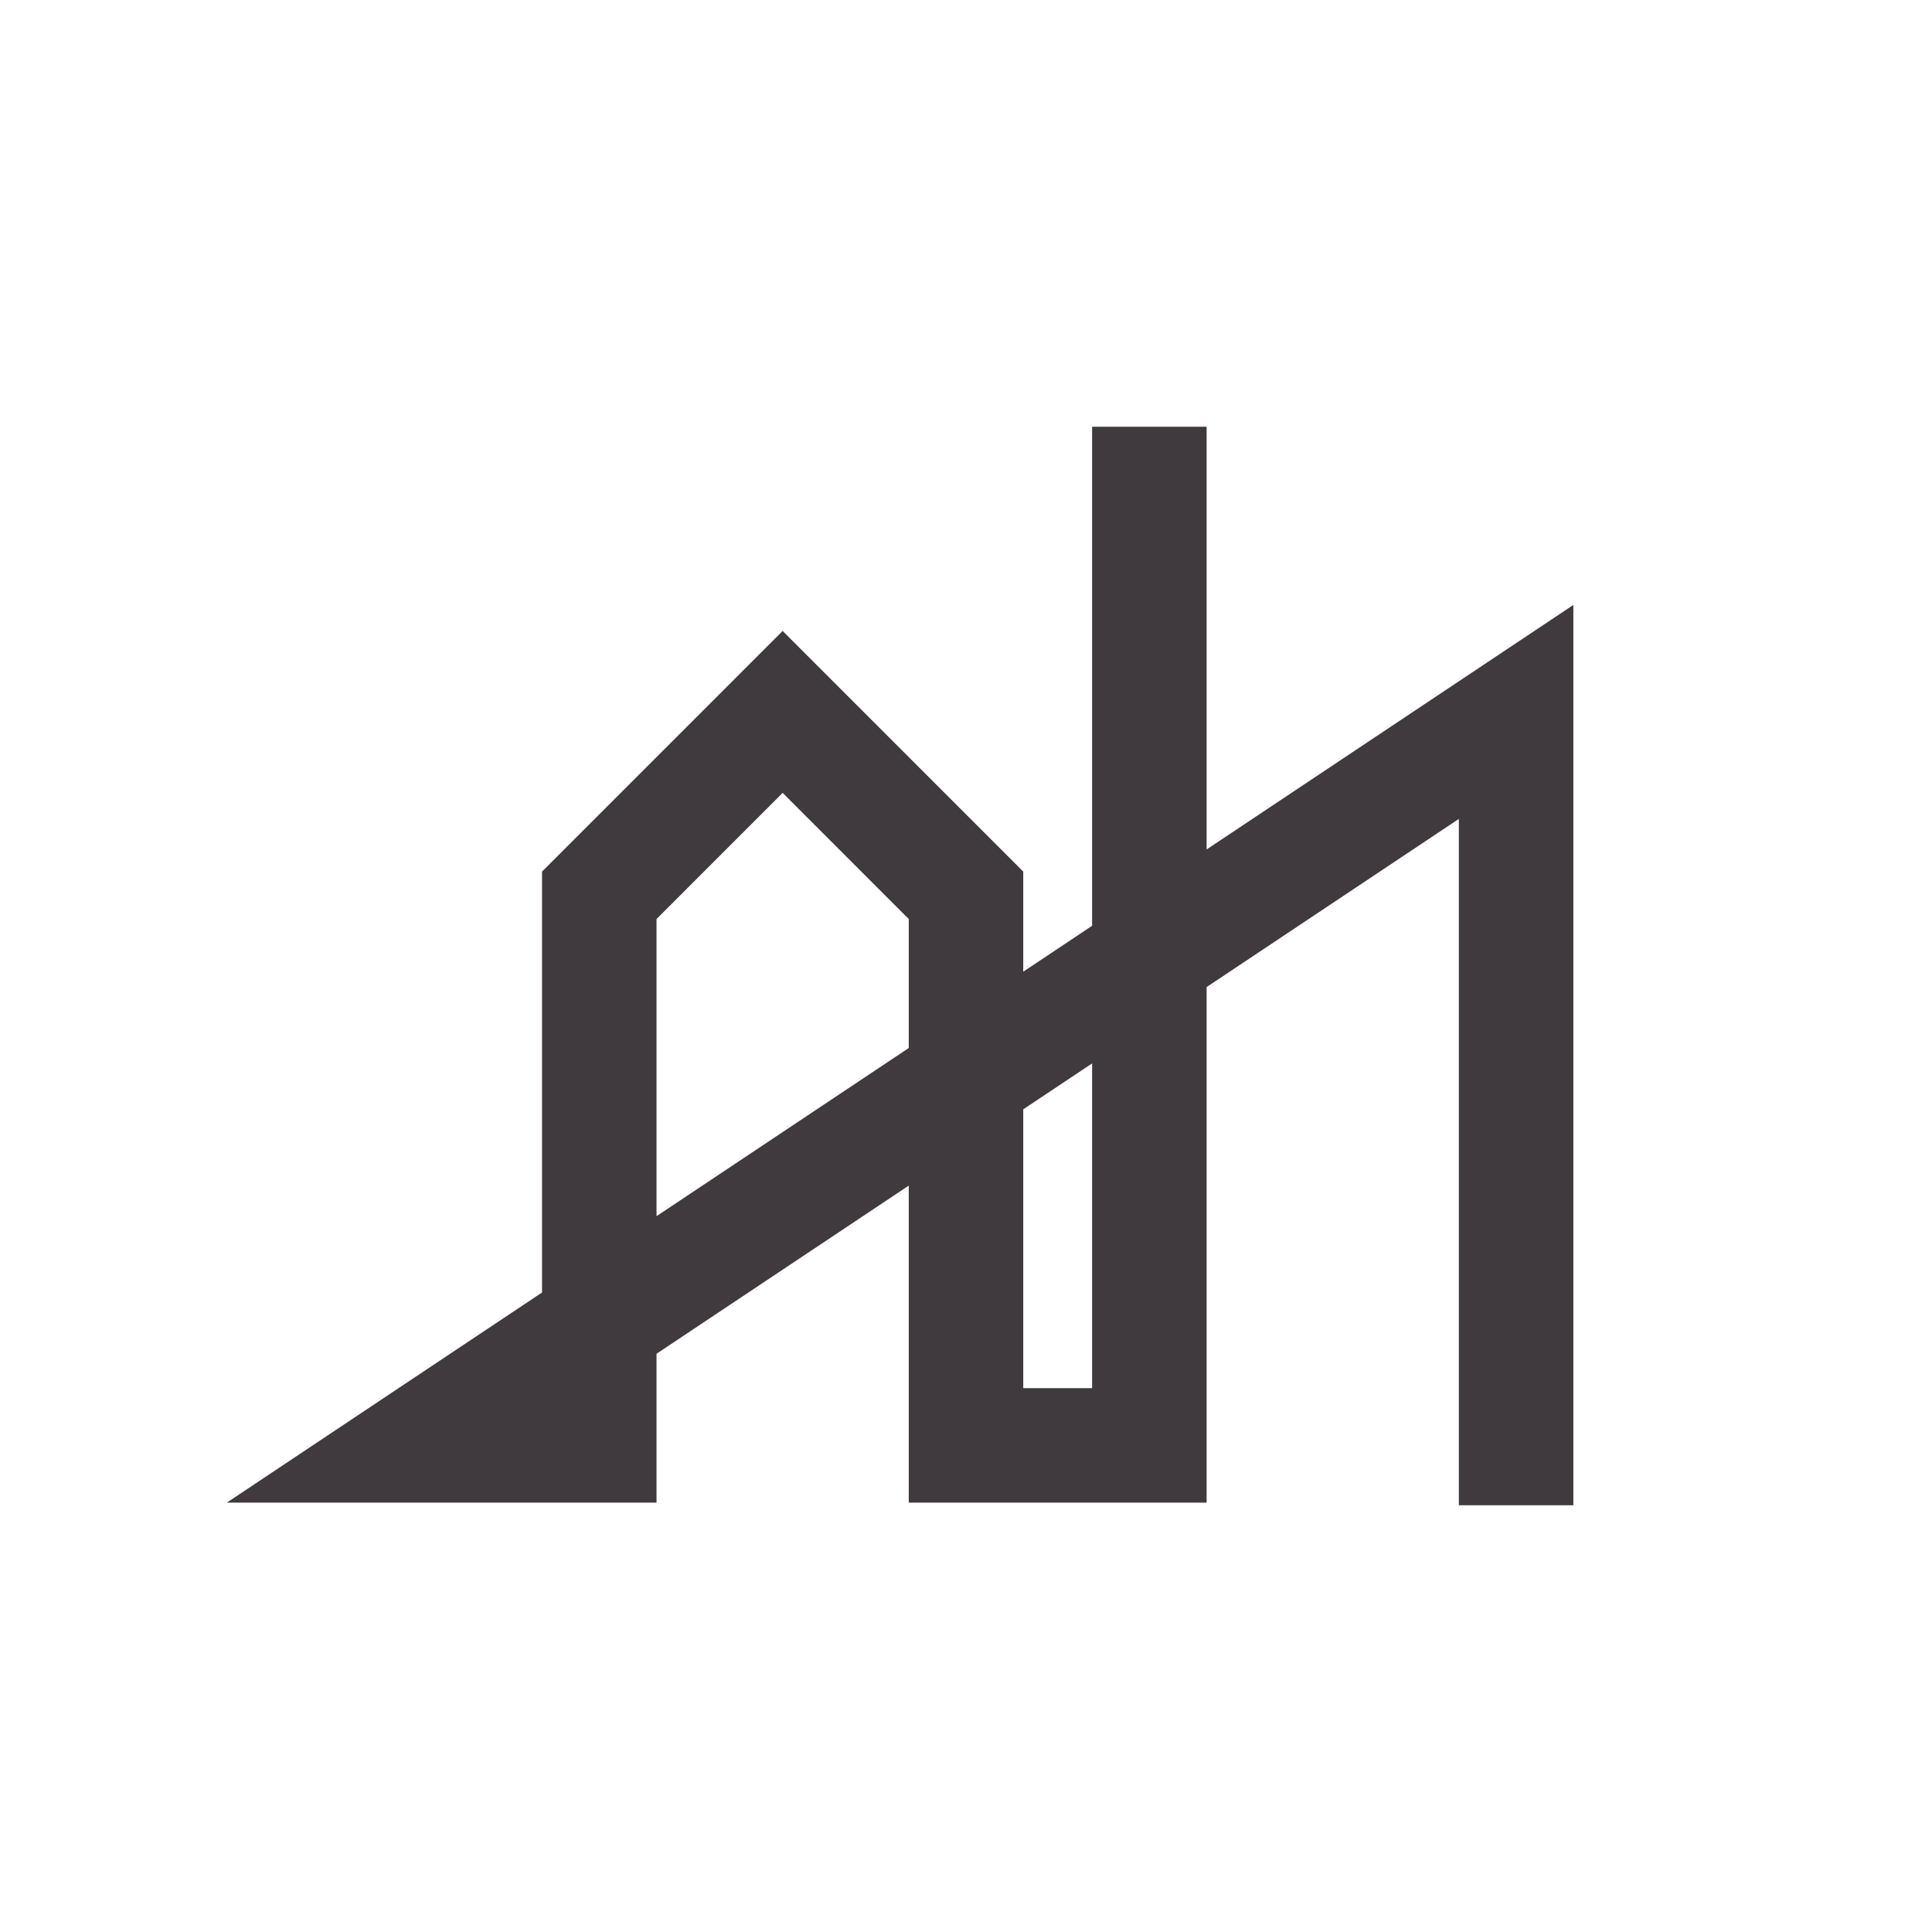
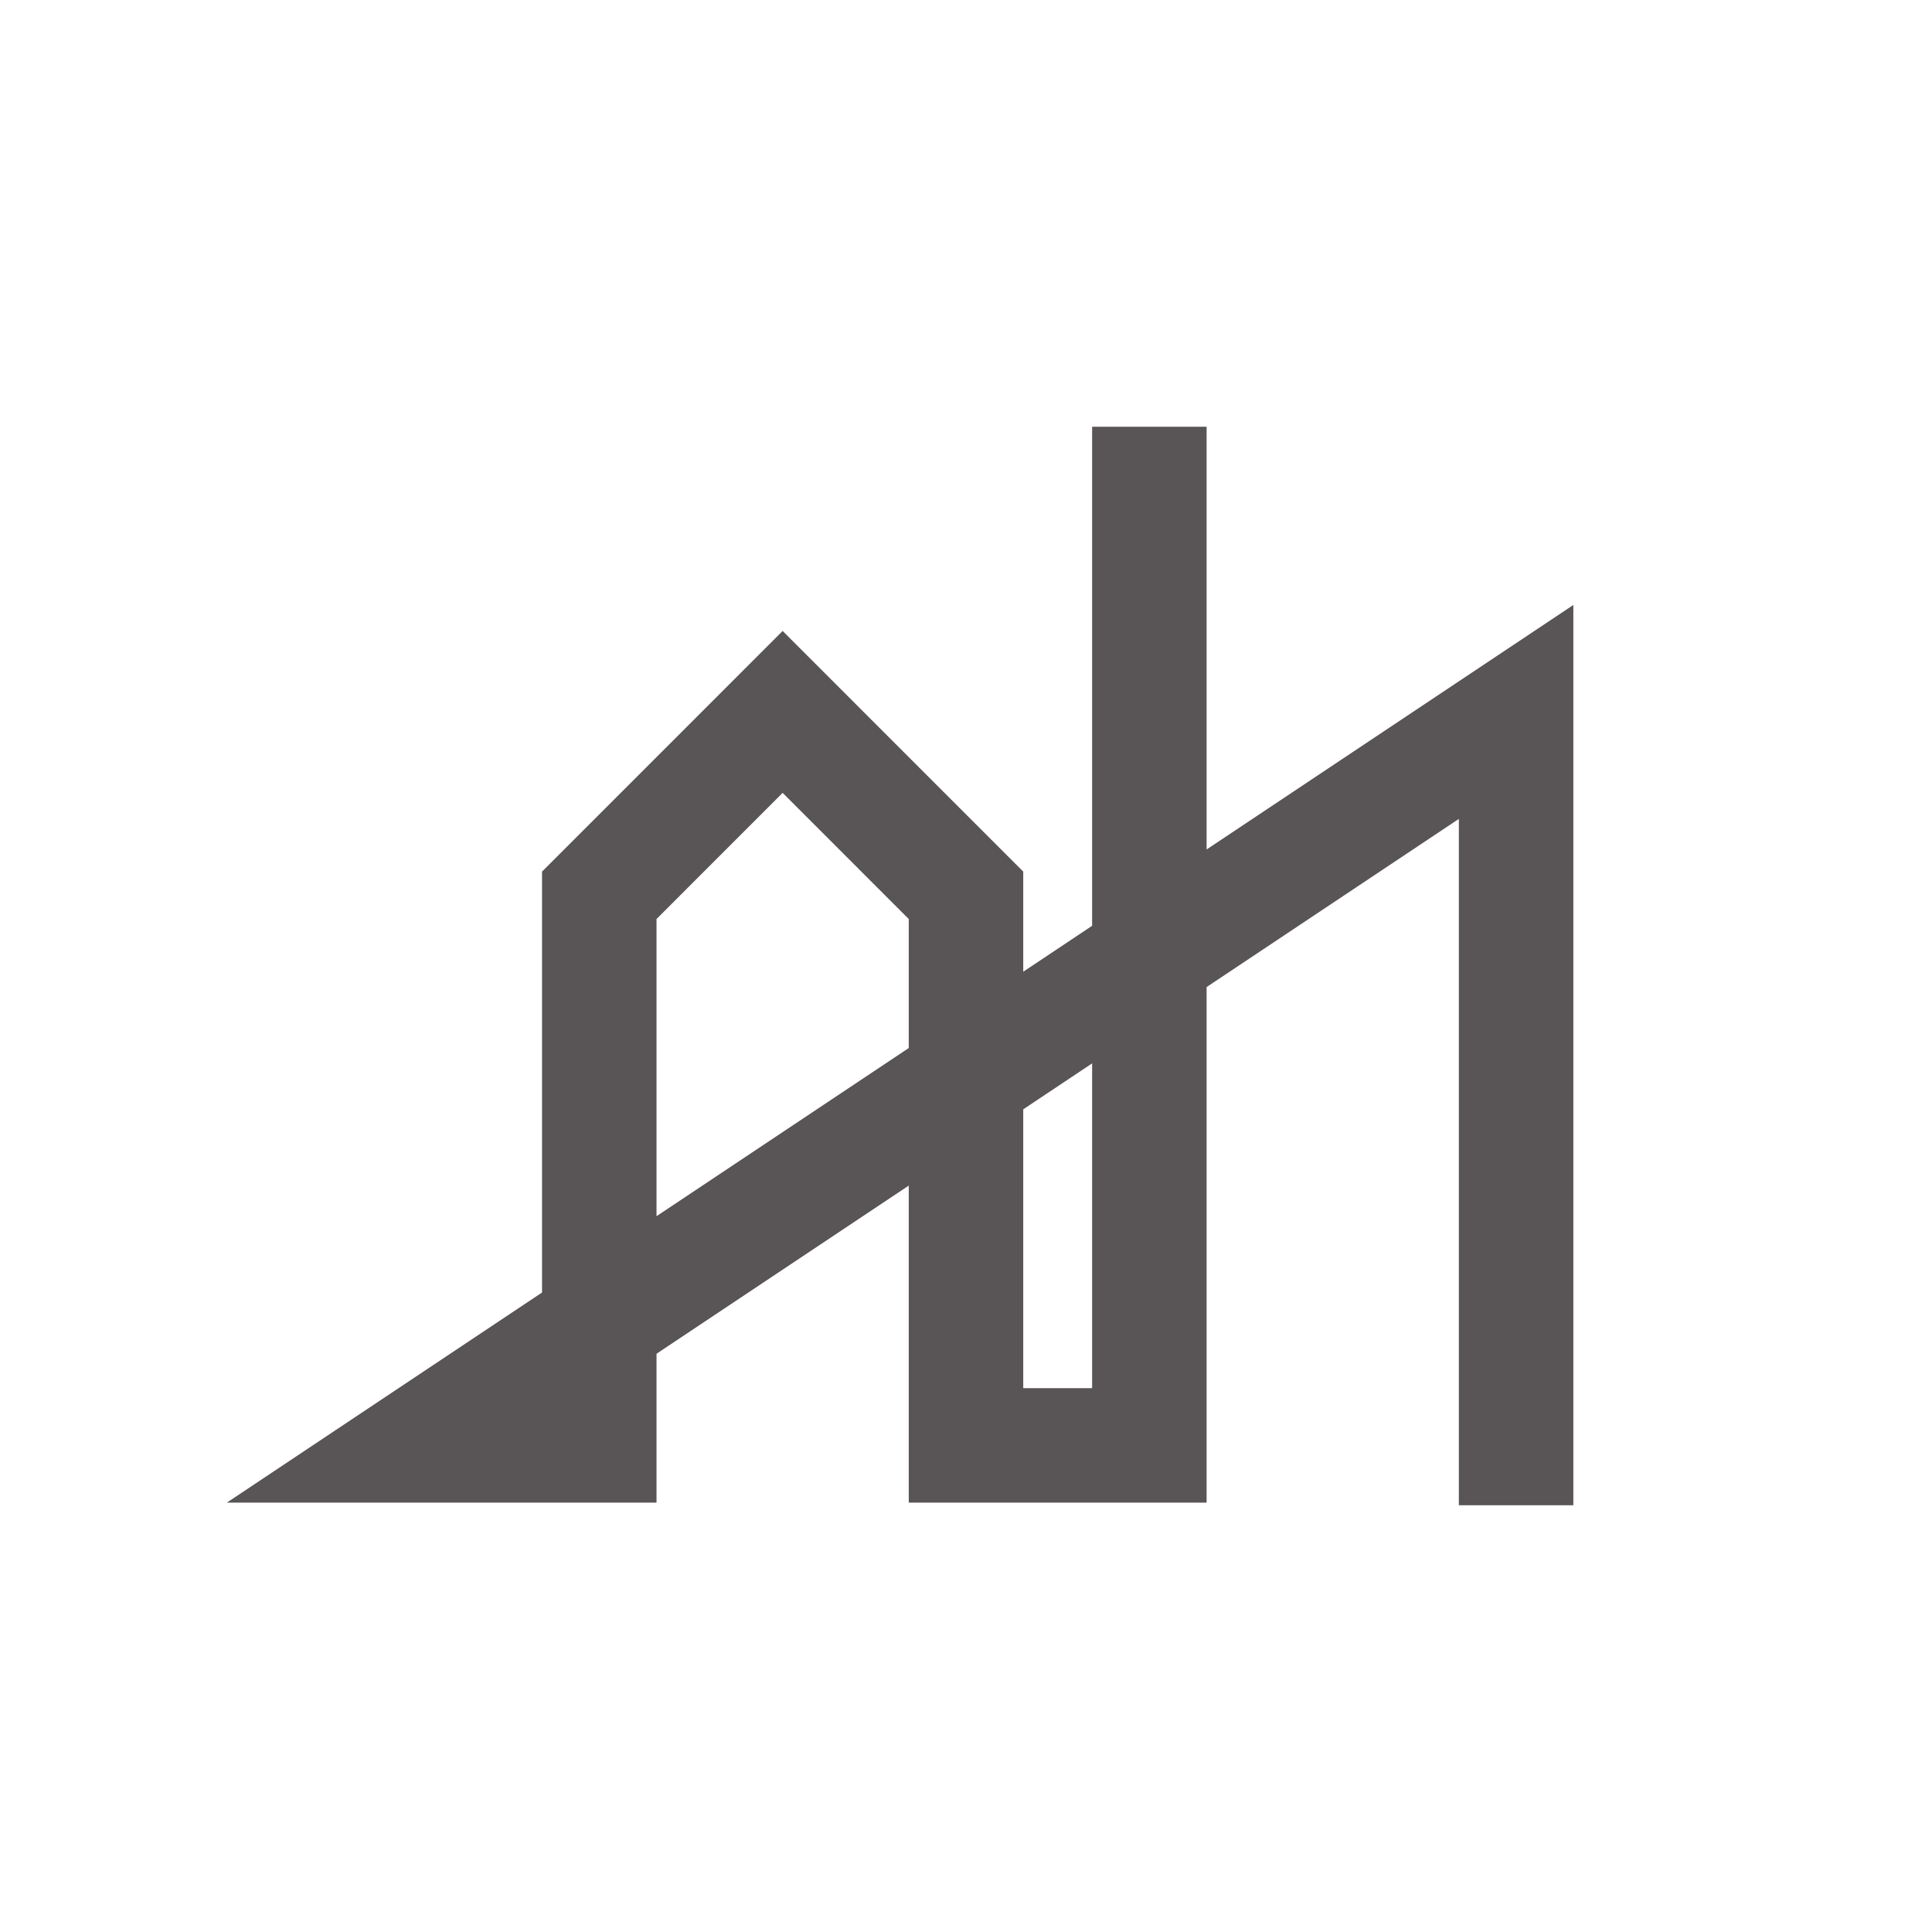
<svg xmlns="http://www.w3.org/2000/svg" version="1.0" id="Camada_1" x="0px" y="0px" viewBox="0 0 1080 1080" style="enable-background:new 0 0 1080 1080;" xml:space="preserve">
  <style type="text/css">
- 	.st0{fill:none;stroke:#40393D;stroke-width:64;stroke-miterlimit:10;}
- 	.st1{fill:none;stroke:#40393D;stroke-width:63;stroke-miterlimit:10;}
+ 	.st0{fill:none;stroke:#595557;stroke-width:64;stroke-miterlimit:10;}
+ 	.st1{fill:none;stroke:#595557;stroke-width:63;stroke-miterlimit:10;}
</style>
  <polyline class="st0" points="642.5,238.55 642.5,327.97 642.5,807.98 540,807.98 540,602.98 540,500.48 437.5,397.97 335,500.48   335,807.98 232.49,807.98 847.51,397.97 847.51,807.98 847.51,841.45 " />
</svg>
